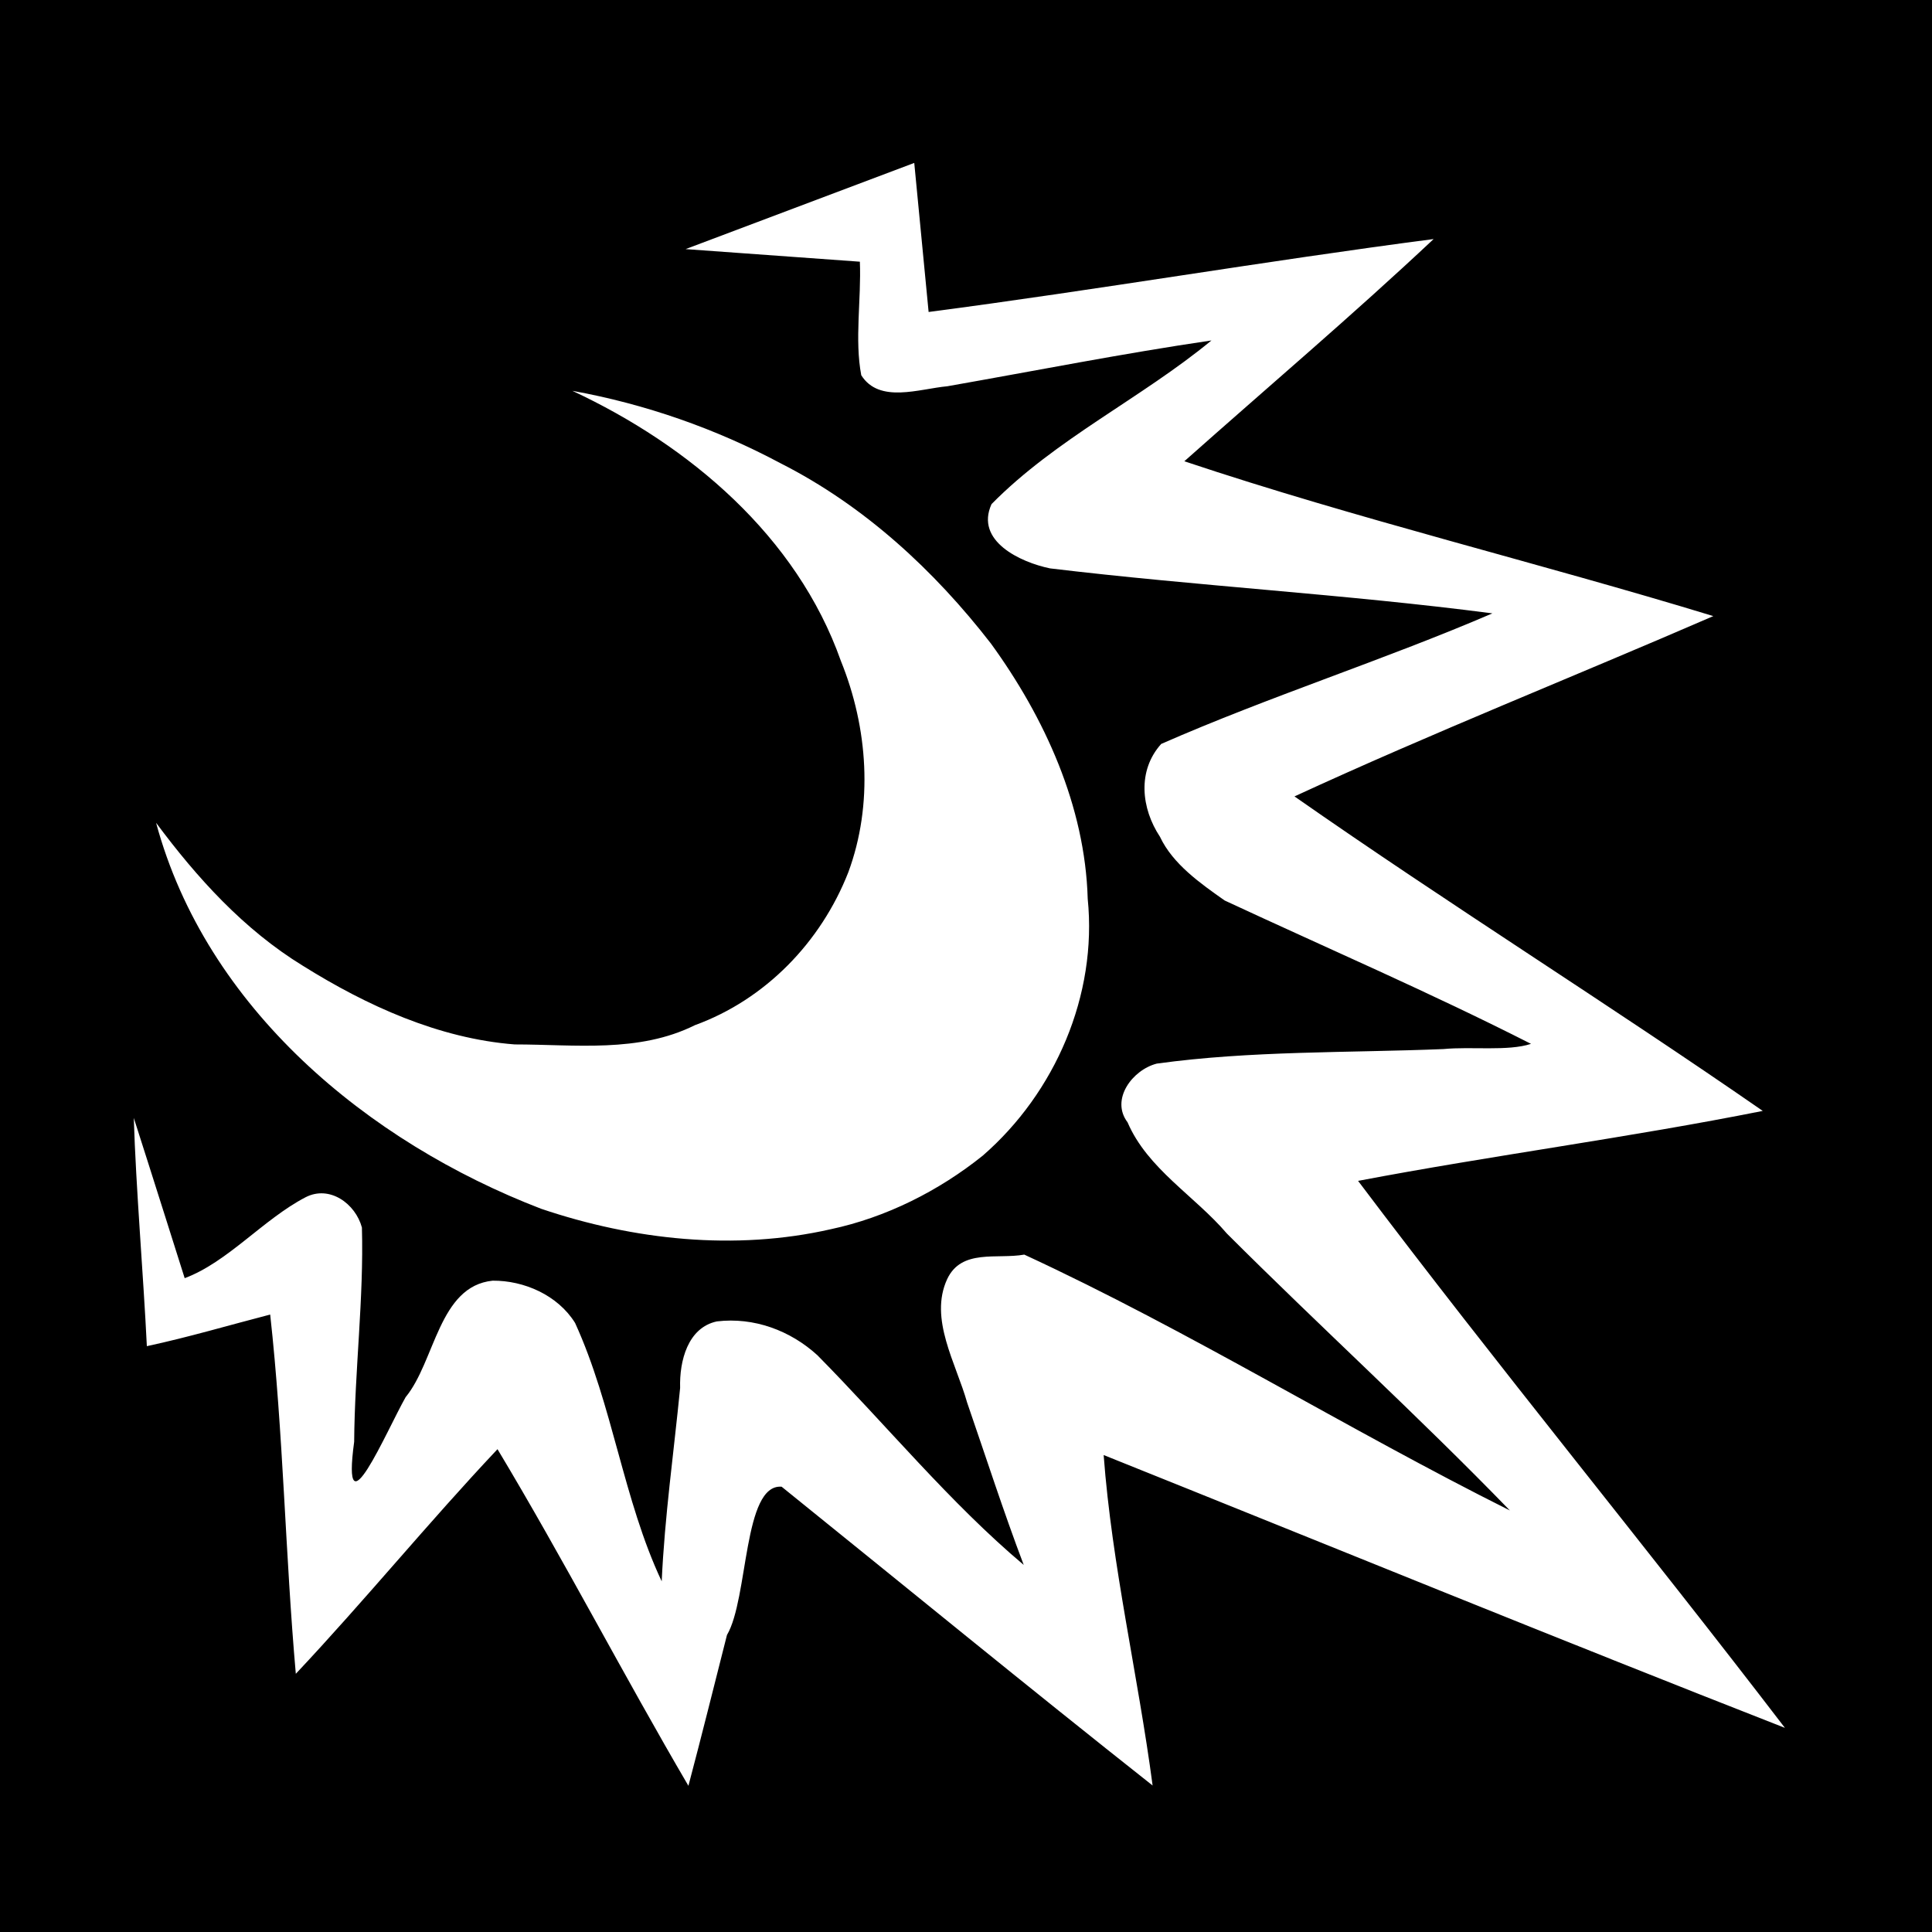
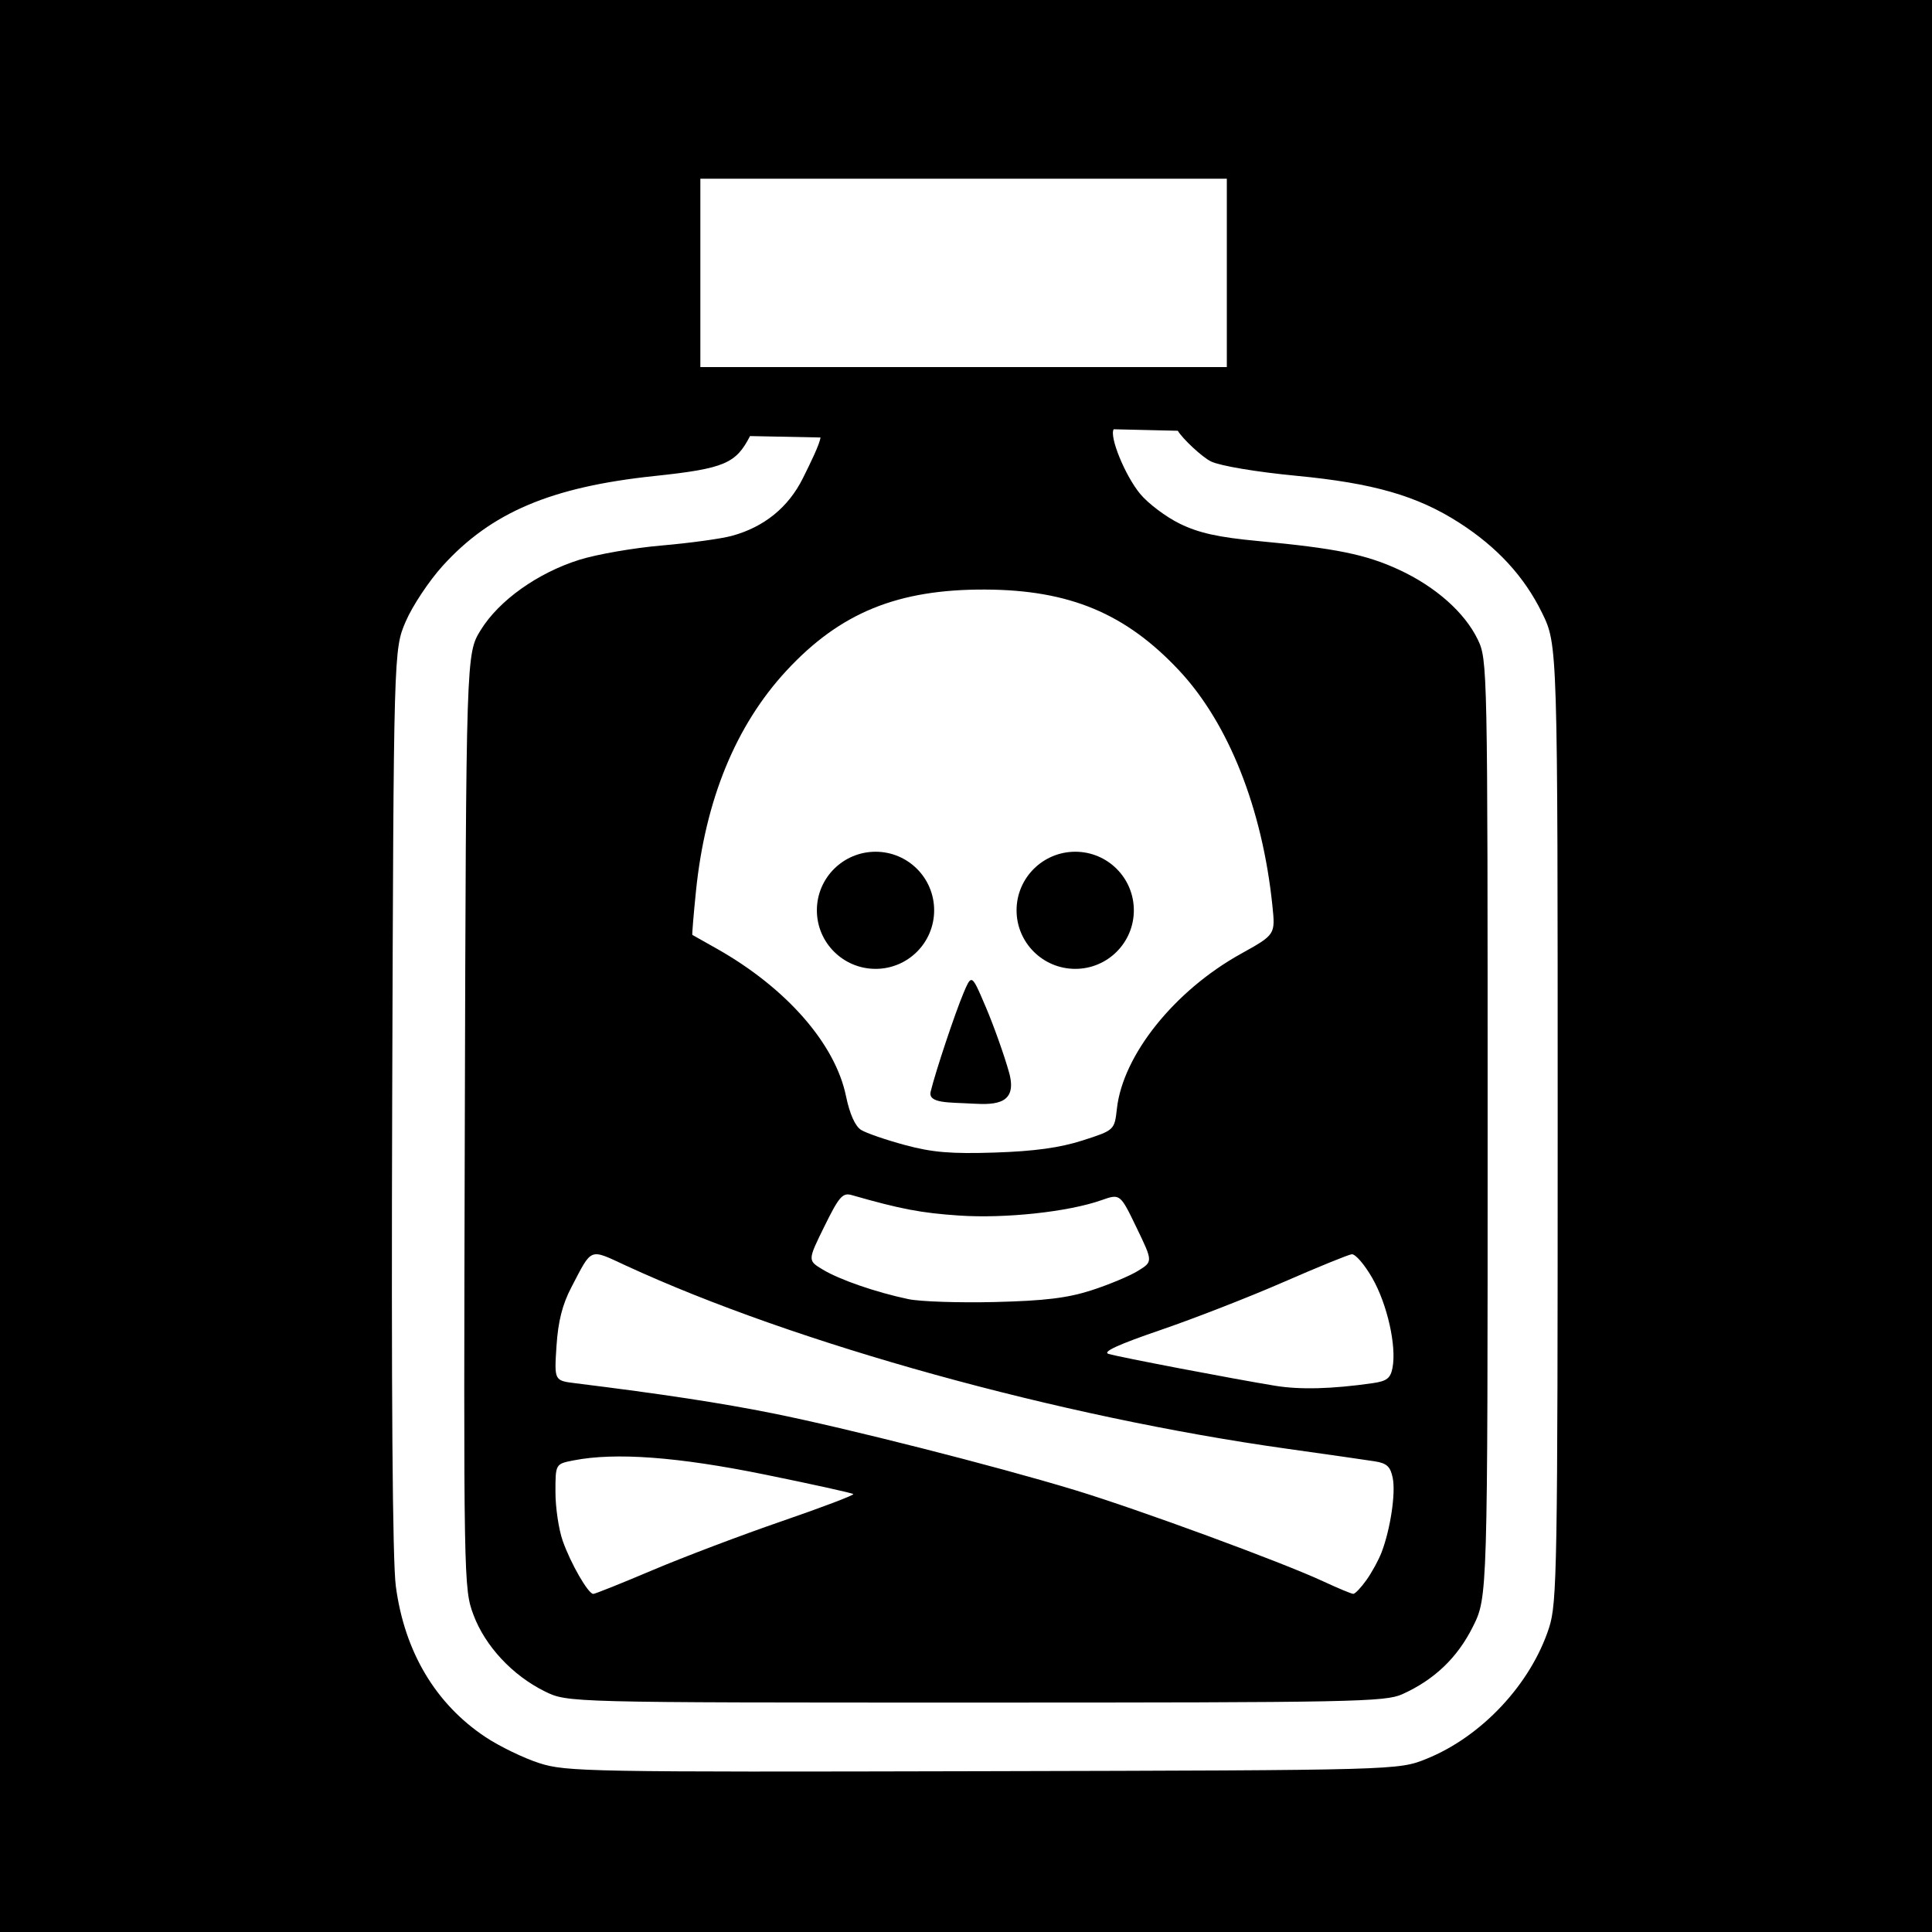
<svg xmlns="http://www.w3.org/2000/svg" id="svg2" version="1.1" width="400" height="400">
  <defs id="defs6" />
-   <rect style="fill:#000000;fill-opacity:1;stroke:none" id="rect3065" width="400" height="400" x="0" y="7.6293945e-06" />
-   <path id="path3001" style="fill:#ffffff" d="m 150.515,338.5 c 4.464,-7.559 3.324,-31.317 11.311,-30.694 25.591,20.636 51.017,41.482 76.81,61.864 -3.022,-22.837 -8.428,-45.51 -10.136,-68.418 47.008,18.849 93.883,38.037 141.049,56.486 -29.108,-38.018 -59.564,-75.004 -88.372,-113.25 27.844,-5.296 55.989,-8.934 83.783,-14.486 -31.997,-22.172 -65.045,-42.813 -96.951,-65.114 28.573,-13.189 57.85,-24.799 86.716,-37.331 C 318.372,116.456 281.112,107.502 245.204,95.5 262.426,80.187 280.02,65.276 296.814,49.494 261.896,54.04 227.174,60.024 192.26,64.593 l -2.974,-30.861 -47.337,17.843 36.077,2.607 c 0.314,7.755 -1.116,16.167 0.29,23.51 3.743,5.917 11.993,2.812 17.827,2.278 18.217,-3.203 36.373,-6.799 54.675,-9.482 -14.594,12.018 -32.268,20.406 -45.533,33.886 -3.469,7.64 5.97,12.029 12.096,13.301 30.41,3.662 61.183,5.344 91.603,9.318 -22.572,9.706 -46.067,17.156 -68.568,27.031 -4.981,5.526 -4.153,13.337 -0.252,19.229 2.653,5.652 8.399,9.667 13.389,13.183 21.16,9.852 42.619,19.103 63.426,29.683 -4.761,1.57 -12.304,0.516 -18.133,1.079 -19.748,0.805 -39.857,0.312 -59.35,3.01 -5.041,1.297 -9.635,7.421 -6.044,12.16 4.128,9.627 13.898,15.215 20.562,23.025 19.332,19.311 39.574,37.715 58.591,57.333 -33.875,-16.935 -66.173,-37.079 -100.537,-52.973 -5.665,1.01 -12.985,-1.267 -15.966,5.075 -3.798,8.218 1.828,17.382 4.133,25.567 3.874,11.211 7.508,22.512 11.715,33.603 -15.252,-12.831 -28.482,-29.006 -42.72,-43.415 -5.611,-5.126 -13.154,-7.919 -20.809,-7 -6.005,1.278 -7.778,8.161 -7.608,13.781 -1.312,13.339 -3.205,26.644 -3.813,40.034 -7.961,-16.912 -10.125,-36.409 -17.938,-53.503 -3.597,-5.766 -10.586,-8.796 -17.06,-8.745 -11.174,1.132 -11.895,16.676 -18.022,24.12 -3.981,7.028 -13.376,29.289 -10.654,9.236 0.108,-14.743 2.016,-29.761 1.604,-44.365 -1.341,-4.952 -6.691,-8.829 -11.664,-6.262 -8.739,4.543 -16.14,13.449 -25.03,16.752 0,0 -7.416,-23.486 -10.537,-33.178 0.438,14.404 2.01,32.862 2.705,47.256 8.592,-1.842 17.029,-4.346 25.535,-6.546 2.731,24.702 3.117,49.622 5.306,74.38 14.276,-15.175 27.463,-31.346 41.757,-46.505 13.751,22.897 26.022,46.653 39.527,69.695 2.755,-10.387 5.337,-20.82 7.984,-31.236 z M 172,254.498 c 11.443,-2.434 22.373,-7.934 31.469,-15.233 15.017,-13.053 23.742,-33.25 21.73,-53.188 -0.539,-19.168 -8.901,-37.51 -20.037,-52.839 C 193.385,118.035 178.917,104.703 161.677,95.951 148.182,88.738 133.559,83.638 118.5,80.916 c 24.243,11.309 46.469,30.111 55.593,55.918 5.604,13.822 6.753,29.705 1.528,43.793 -5.657,14.405 -17.115,26.294 -31.75,31.625 -11.62,5.787 -24.796,3.991 -37.324,3.985 -15.695,-1.222 -30.611,-8.012 -43.841,-16.284 -12.213,-7.482 -21.915,-18.201 -30.39,-29.602 10.358,38.331 43.783,66.1 79.73,79.917 19.156,6.475 40.132,8.737 59.954,4.23 z" />
+   <path style="fill:#000000;fill-opacity:1;stroke:none" d="m 0,1.5258789e-5 400,0 L 400,400 l -400,0 z" id="rect4019" />
+   <path id="path3972" style="fill:#ffffff" d="M 295.344,364.143 C 306.771,359.534 316.947,348.65 320.719,337 c 1.659,-5.123 1.781,-12.283 1.781,-104.5 0,-99 0,-99 -3.24,-105.623 -3.663,-7.487 -9.265,-13.585 -17.114,-18.63 -8.711,-5.599 -17.768,-8.212 -33.763,-9.742 -8.214,-0.785 -15.707,-2.04 -17.629,-2.952 -1.838,-0.872 -5.933,-4.726 -6.902,-6.367 l -13.275,-0.311 c -0.942,1.524 2.362,9.595 5.471,13.367 1.646,1.997 5.346,4.781 8.222,6.187 3.933,1.923 7.956,2.813 16.23,3.588 16.107,1.51 22.277,2.767 29.123,5.93 7.568,3.496 13.612,8.842 16.318,14.432 2.035,4.203 2.058,5.378 2.058,101.277 0,97.025 0,97.025 -3.06,103.148 -3.207,6.418 -7.95,10.952 -14.602,13.961 C 286.792,352.368 280.073,352.5 202,352.5 c -84.5,0 -84.5,0 -89.195,-2.313 -6.689,-3.295 -12.355,-9.367 -14.775,-15.837 C 95.996,328.915 95.974,327.654 96.235,232.095 96.5,135.342 96.5,135.342 99.535,130.434 c 3.793,-6.135 11.783,-11.823 20.418,-14.536 3.601,-1.131 11.272,-2.463 17.047,-2.96 5.775,-0.497 12.3,-1.392 14.5,-1.99 6.696,-1.819 11.725,-5.897 14.734,-11.949 1.504,-3.024 3.489,-7.048 3.636,-8.423 L 155.287,90.284 c -2.918,5.643 -5.168,6.729 -19.768,8.267 -21.398,2.255 -33.859,7.542 -43.885,18.621 -2.823,3.12 -6.258,8.295 -7.633,11.5 C 81.5,134.5 81.5,134.5 81.201,227.5 c -0.196,60.959 0.062,95.725 0.75,100.911 1.8,13.563 8.225,24.366 18.584,31.244 2.903,1.927 7.907,4.349 11.122,5.382 5.553,1.785 10.122,1.868 91.844,1.671 86,-0.207 86,-0.207 91.844,-2.564 z M 135.126,325.075 c 6.392,-2.709 18.441,-7.272 26.775,-10.139 8.334,-2.868 14.977,-5.39 14.762,-5.605 -0.215,-0.215 -8.44,-2.031 -18.277,-4.034 -18.053,-3.677 -30.972,-4.635 -39.636,-2.939 -3.75,0.734 -3.75,0.734 -3.75,6.563 0,3.206 0.677,7.749 1.505,10.095 1.659,4.703 5.278,10.985 6.328,10.985 0.369,0 5.9,-2.216 12.292,-4.925 z m 147.781,2.056 c 1.124,-1.578 2.537,-4.166 3.14,-5.75 1.824,-4.791 2.938,-12.206 2.307,-15.36 -0.477,-2.384 -1.217,-3.073 -3.725,-3.47 -1.721,-0.272 -9.88,-1.441 -18.13,-2.597 -47.274,-6.625 -101.881,-21.751 -136.894,-37.92 -7.685,-3.549 -6.957,-3.837 -11.302,4.467 -1.866,3.567 -2.751,7.055 -3.086,12.17 -0.47,7.17 -0.47,7.17 3.906,7.713 18.162,2.254 30.115,4.077 40.876,6.233 15.178,3.042 46.158,10.91 62.5,15.875 13.236,4.021 42.89,14.921 51.5,18.929 3.025,1.408 5.807,2.565 6.182,2.57 0.375,0.005 1.601,-1.281 2.725,-2.86 z m 1.24,-40.752 c 2.978,-0.424 3.741,-1.01 4.158,-3.193 0.86,-4.499 -1.08,-13.132 -4.167,-18.545 -1.612,-2.827 -3.54,-5.059 -4.285,-4.959 -0.744,0.1 -7.126,2.702 -14.181,5.784 -7.055,3.082 -18.521,7.55 -25.479,9.929 -8.684,2.97 -12.03,4.512 -10.672,4.919 2.199,0.66 25.898,5.191 34.479,6.593 5.168,0.844 11.717,0.673 20.147,-0.528 z M 226,267.137 c 3.575,-1.157 7.897,-2.964 9.604,-4.017 3.104,-1.913 3.104,-1.913 -0.294,-8.957 -3.398,-7.044 -3.398,-7.044 -7.304,-5.666 -6.82,2.406 -19.879,3.813 -29.425,3.169 -7.894,-0.532 -12.089,-1.331 -22.243,-4.236 -1.883,-0.539 -2.612,0.295 -5.647,6.457 -3.486,7.075 -3.486,7.075 -0.338,8.97 3.516,2.117 11.032,4.71 17.723,6.115 2.434,0.511 10.5,0.78 17.925,0.598 10.307,-0.253 15.037,-0.829 20,-2.435 z M 254,37 l -109,0 0,39 109,0 z m -50,85.062 c -18.127,-0.082 -30.054,4.787 -41.188,16.812 -10.474,11.313 -16.794,26.709 -18.719,45.625 -0.504,4.95 -0.836,9.023 -0.75,9.062 0.086,0.04 2.406,1.348 5.156,2.906 14.342,8.125 24.419,19.637 26.656,30.469 0.764,3.699 1.894,6.231 3.125,7 1.059,0.662 5.129,2.062 9.062,3.125 5.669,1.533 9.54,1.86 18.656,1.562 8.142,-0.266 13.438,-0.993 18.125,-2.5 6.62,-2.128 6.619,-2.14 7.125,-6.625 1.248,-11.077 11.917,-24.385 25.625,-32 7.201,-4 7.182,-4 6.562,-10 -2.077,-20.124 -9.085,-37.786 -19.344,-48.719 C 233.036,126.997 221.413,122.141 204,122.062 z m -22.719,54.281 c 6.702,0 12.125,5.423 12.125,12.125 0,6.702 -5.423,12.125 -12.125,12.125 -6.702,0 -12.156,-5.423 -12.156,-12.125 0,-6.702 5.454,-12.125 12.156,-12.125 z m 41.344,0 c 6.702,0 12.125,5.423 12.125,12.125 0,6.702 -5.423,12.125 -12.125,12.125 -6.702,0 -12.156,-5.423 -12.156,-12.125 0,-6.702 5.454,-12.125 12.156,-12.125 z m -21.5,26.562 c 0.614,0.047 1.34,1.758 3,5.656 1.623,3.811 3.776,9.863 4.781,13.438 1.827,6.5 -2.594,6.791 -7.5,6.5 -4.906,-0.291 -9.321,0 -8.719,-2.5 0.979,-4.06 5.019,-16.196 6.812,-20.438 0.727,-1.719 1.148,-2.693 1.625,-2.656 z" />
</svg>
